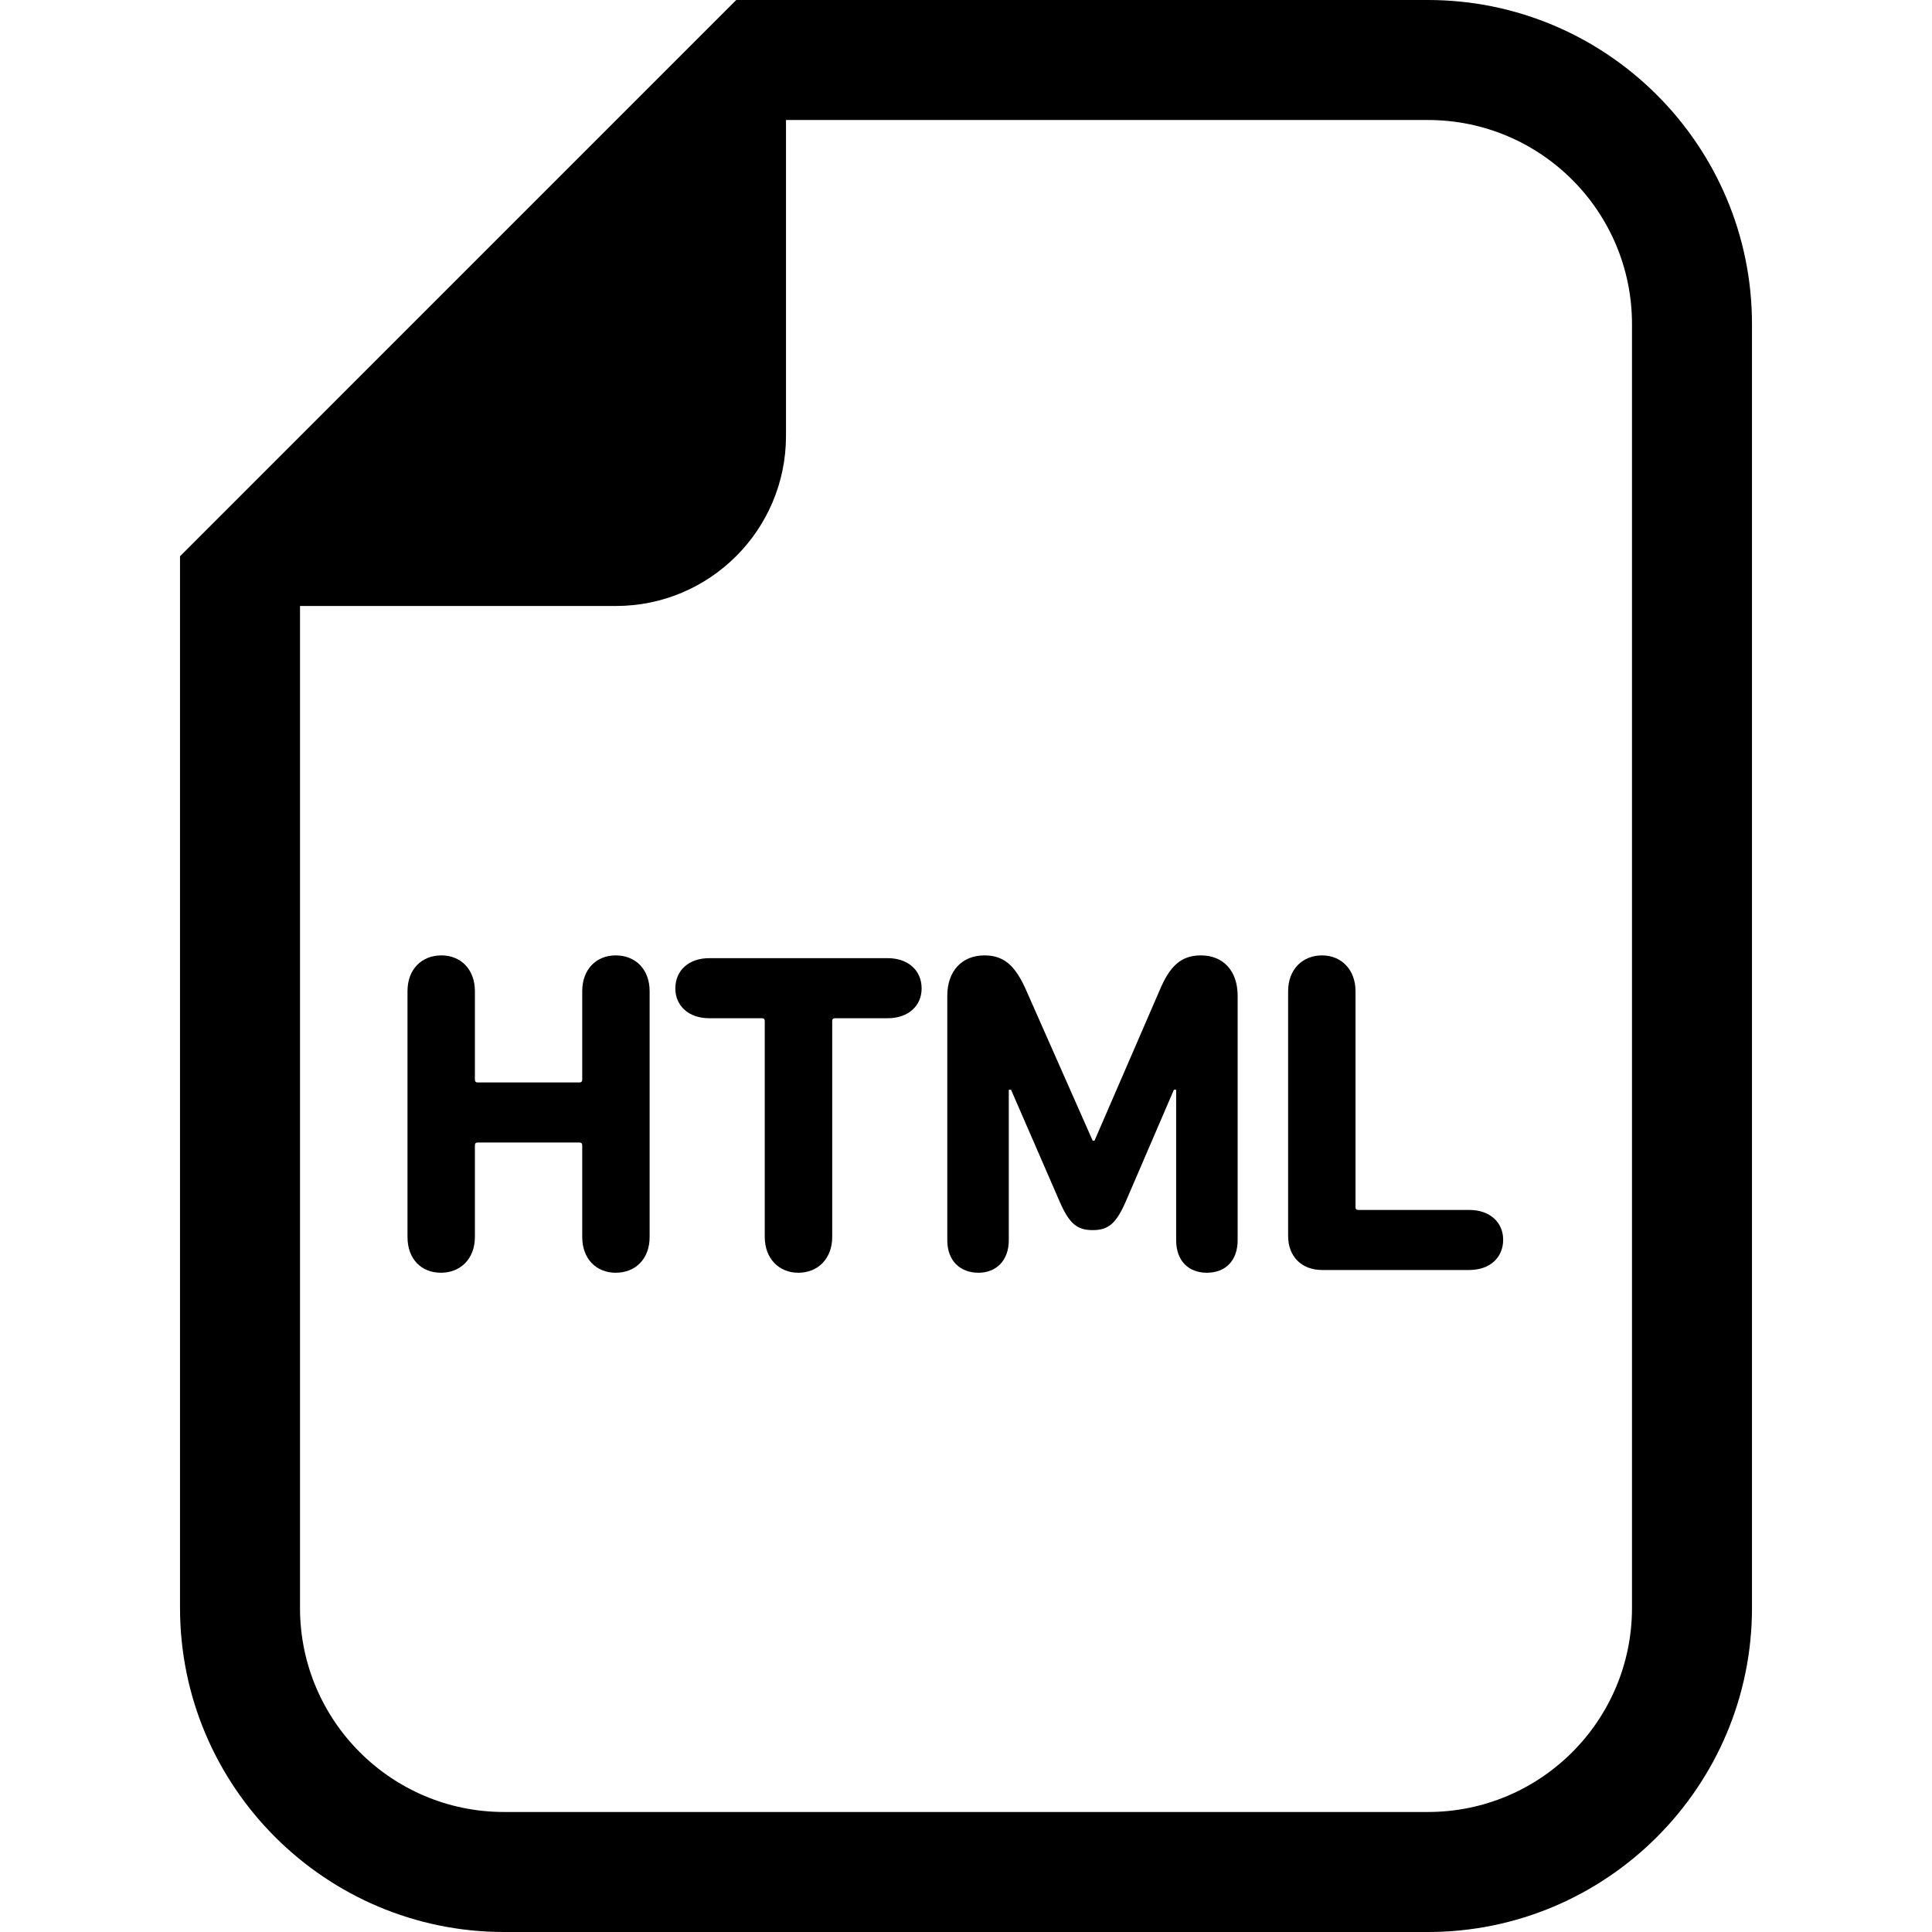
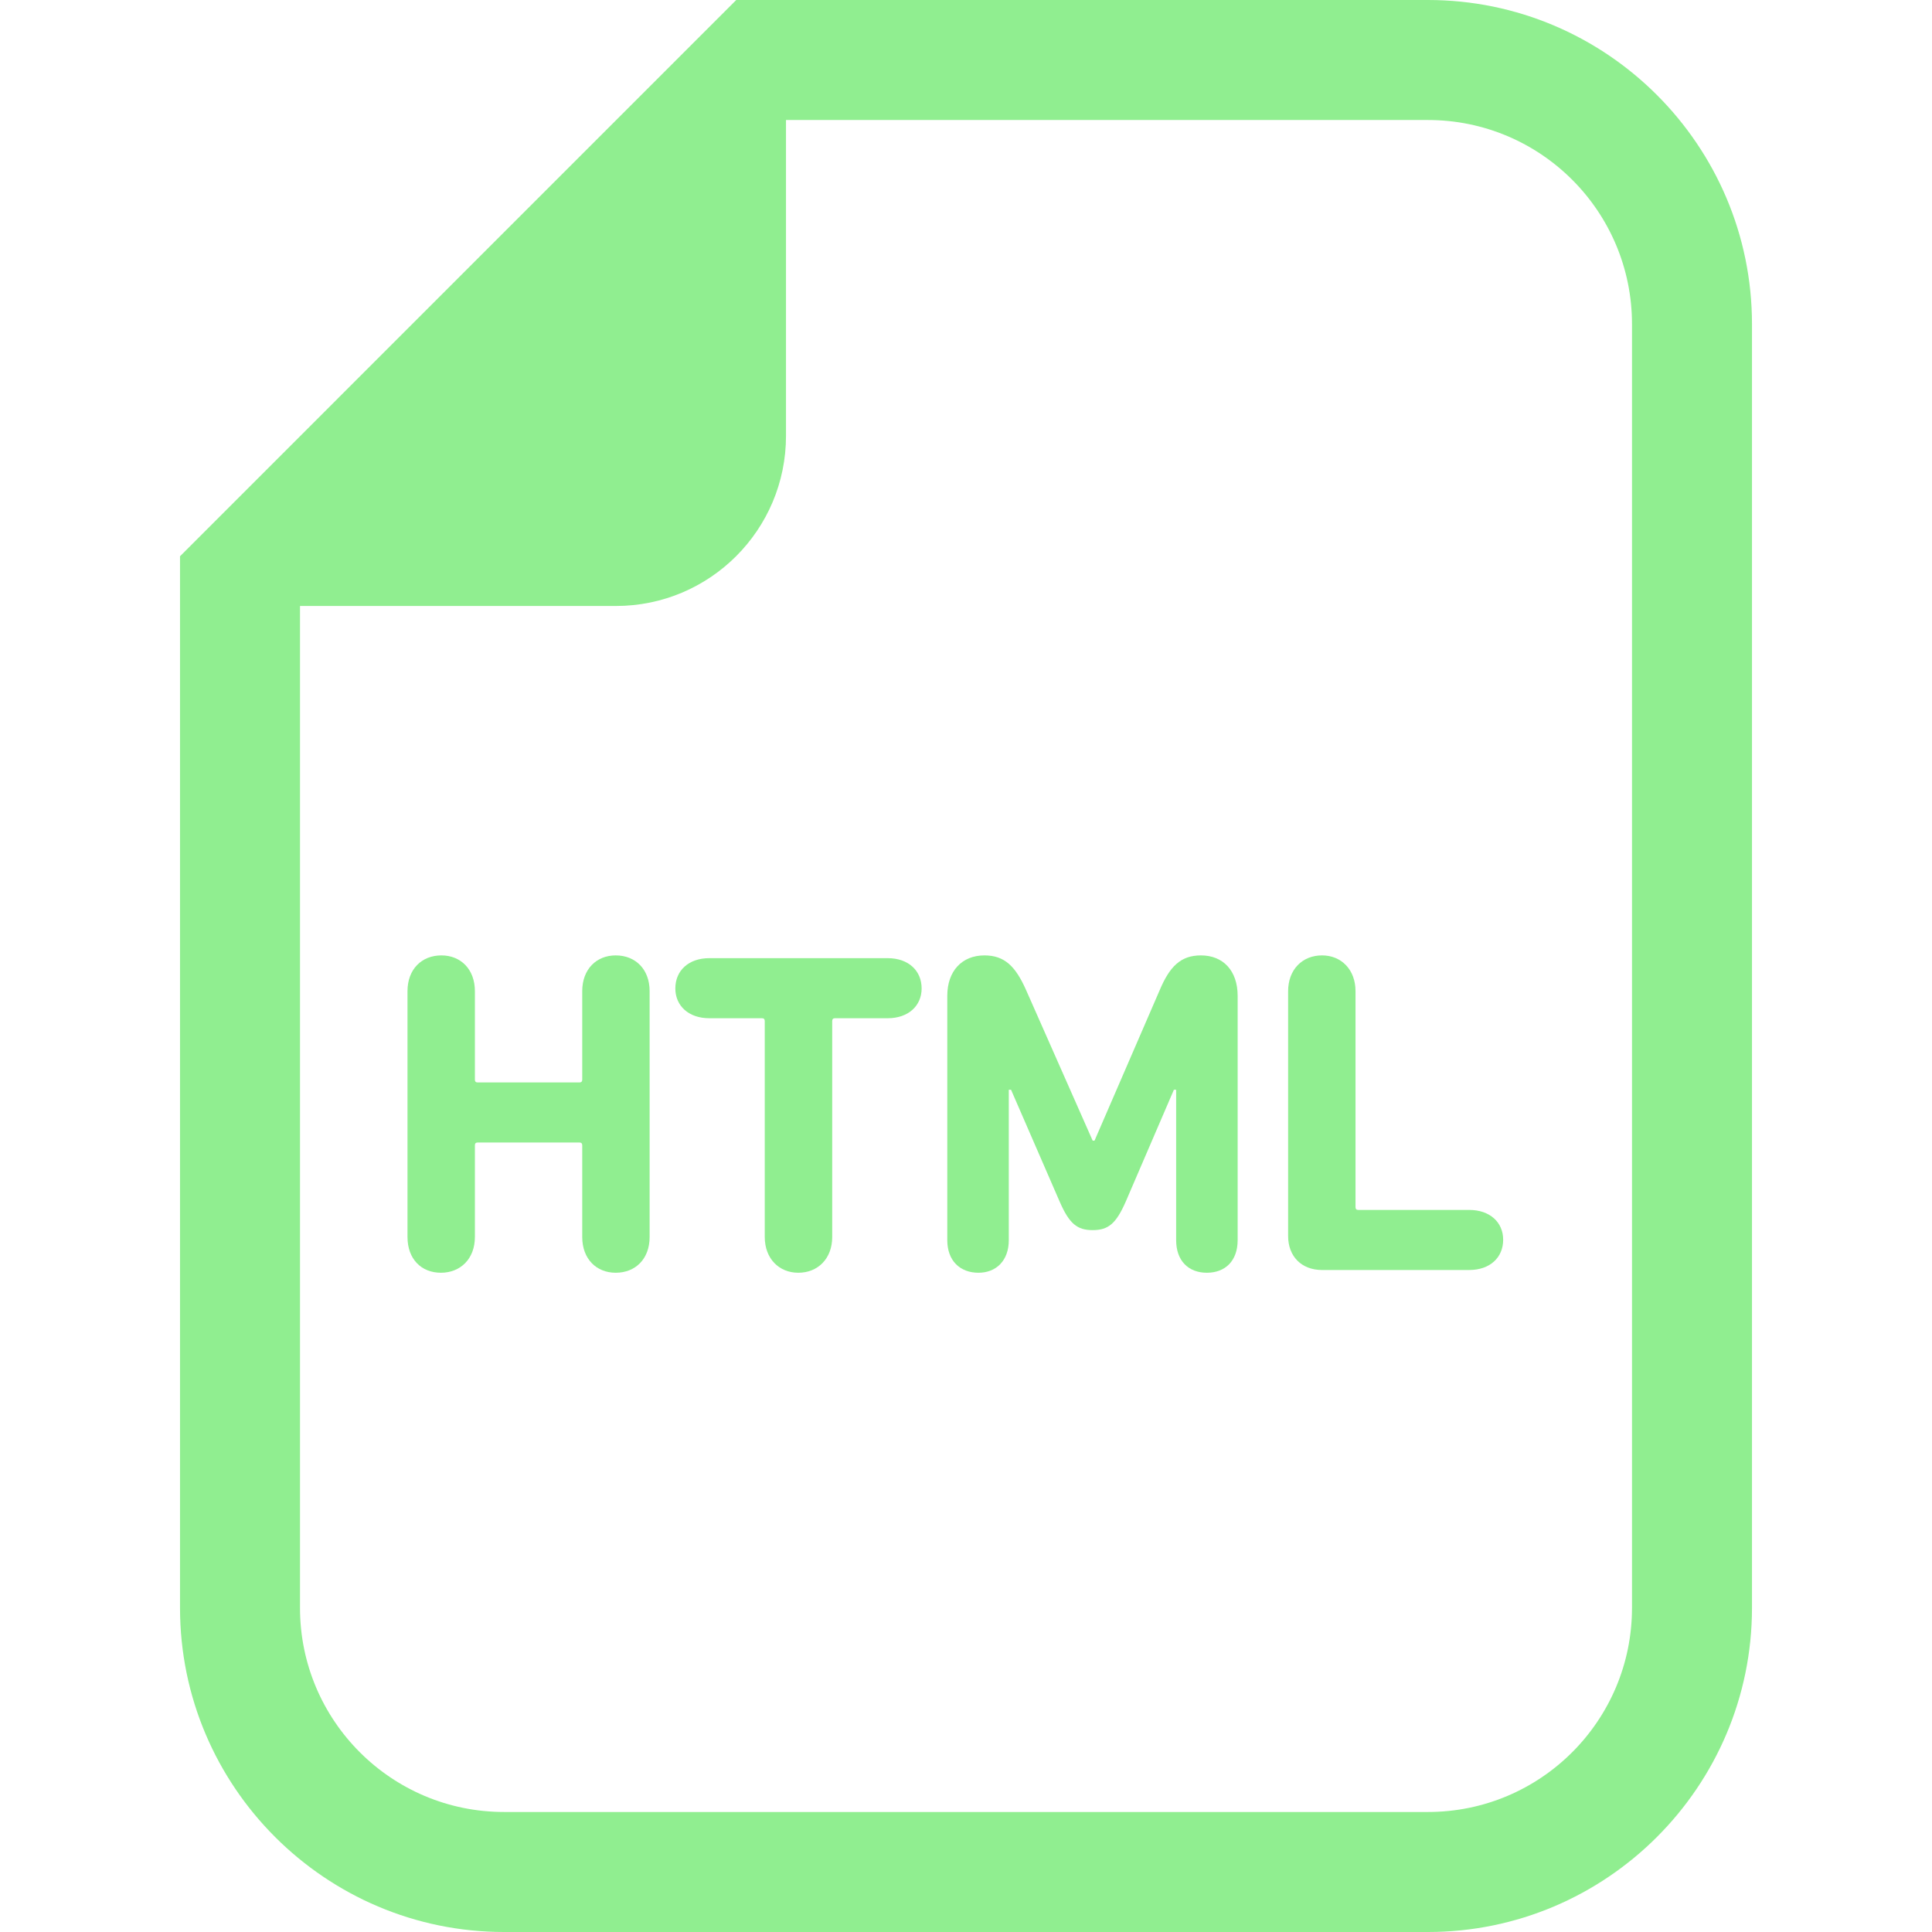
<svg xmlns="http://www.w3.org/2000/svg" height="800px" width="800px" version="1.1" id="_x32_" viewBox="0 0 512 512" xml:space="preserve">
  <style type="text/css">
- 	.st0{fill:#000000;}
+ 	.st0{fill:lightgreen;}
</style>
  <g>
    <path class="st0" d="M378.413,0H208.297h-13.182L185.8,9.314L57.02,138.102l-9.314,9.314v13.176v265.514   c0,47.36,38.528,85.895,85.896,85.895h244.811c47.353,0,85.881-38.535,85.881-85.895V85.896C464.294,38.528,425.766,0,378.413,0z    M432.497,426.105c0,29.877-24.214,54.091-54.084,54.091H133.602c-29.884,0-54.098-24.214-54.098-54.091V160.591h83.716   c24.885,0,45.077-20.178,45.077-45.07V31.804h170.116c29.87,0,54.084,24.214,54.084,54.092V426.105z" />
    <path class="st0" d="M163.164,253.19c-5.097,0-8.867,3.652-8.867,9.482v23.453c0,0.489-0.251,0.734-0.726,0.734h-26.993   c-0.475,0-0.726-0.245-0.726-0.734v-23.453c0-5.831-3.771-9.482-8.868-9.482c-5.222,0-8.993,3.652-8.993,9.482v65.144   c0,5.83,3.645,9.475,8.868,9.475c5.111,0,8.993-3.645,8.993-9.475v-24.305c0-0.489,0.251-0.734,0.726-0.734h26.993   c0.475,0,0.726,0.244,0.726,0.734v24.305c0,5.83,3.77,9.475,8.867,9.475c5.223,0,8.993-3.645,8.993-9.475v-65.144   C172.157,256.841,168.387,253.19,163.164,253.19z" />
    <path class="st0" d="M235.249,253.923h-47.284c-5.46,0-8.993,3.282-8.993,8.023c0,4.615,3.533,7.897,8.993,7.897h13.978   c0.488,0,0.726,0.244,0.726,0.726v57.247c0,5.711,3.771,9.475,8.882,9.475c5.223,0,8.993-3.764,8.993-9.475v-57.247   c0-0.482,0.237-0.726,0.726-0.726h13.978c5.46,0,8.993-3.282,8.993-7.897C244.242,257.204,240.709,253.923,235.249,253.923z" />
    <path class="st0" d="M318.253,253.19c-5.348,0-8.267,2.919-10.934,9.238l-17.26,39.862h-0.489l-17.623-39.862   c-2.794-6.319-5.712-9.238-11.06-9.238c-5.948,0-9.845,4.134-9.845,10.697v64.781c0,5.467,3.408,8.623,8.268,8.623   c4.622,0,8.029-3.156,8.029-8.623v-39.868h0.6l12.89,29.653c2.541,5.837,4.608,7.541,8.742,7.541c4.133,0,6.2-1.704,8.756-7.541   l12.764-29.653h0.601v39.868c0,5.467,3.281,8.623,8.141,8.623c4.874,0,8.156-3.156,8.156-8.623v-64.781   C327.987,257.323,324.216,253.19,318.253,253.19z" />
    <path class="st0" d="M389.36,320.645h-29.408c-0.489,0-0.726-0.244-0.726-0.734v-57.24c0-5.712-3.77-9.482-8.867-9.482   c-5.237,0-8.993,3.77-8.993,9.482v64.899c0,5.349,3.518,8.993,8.993,8.993h39.002c5.475,0,8.994-3.282,8.994-8.022   C398.354,323.926,394.835,320.645,389.36,320.645z" />
  </g>
</svg>
